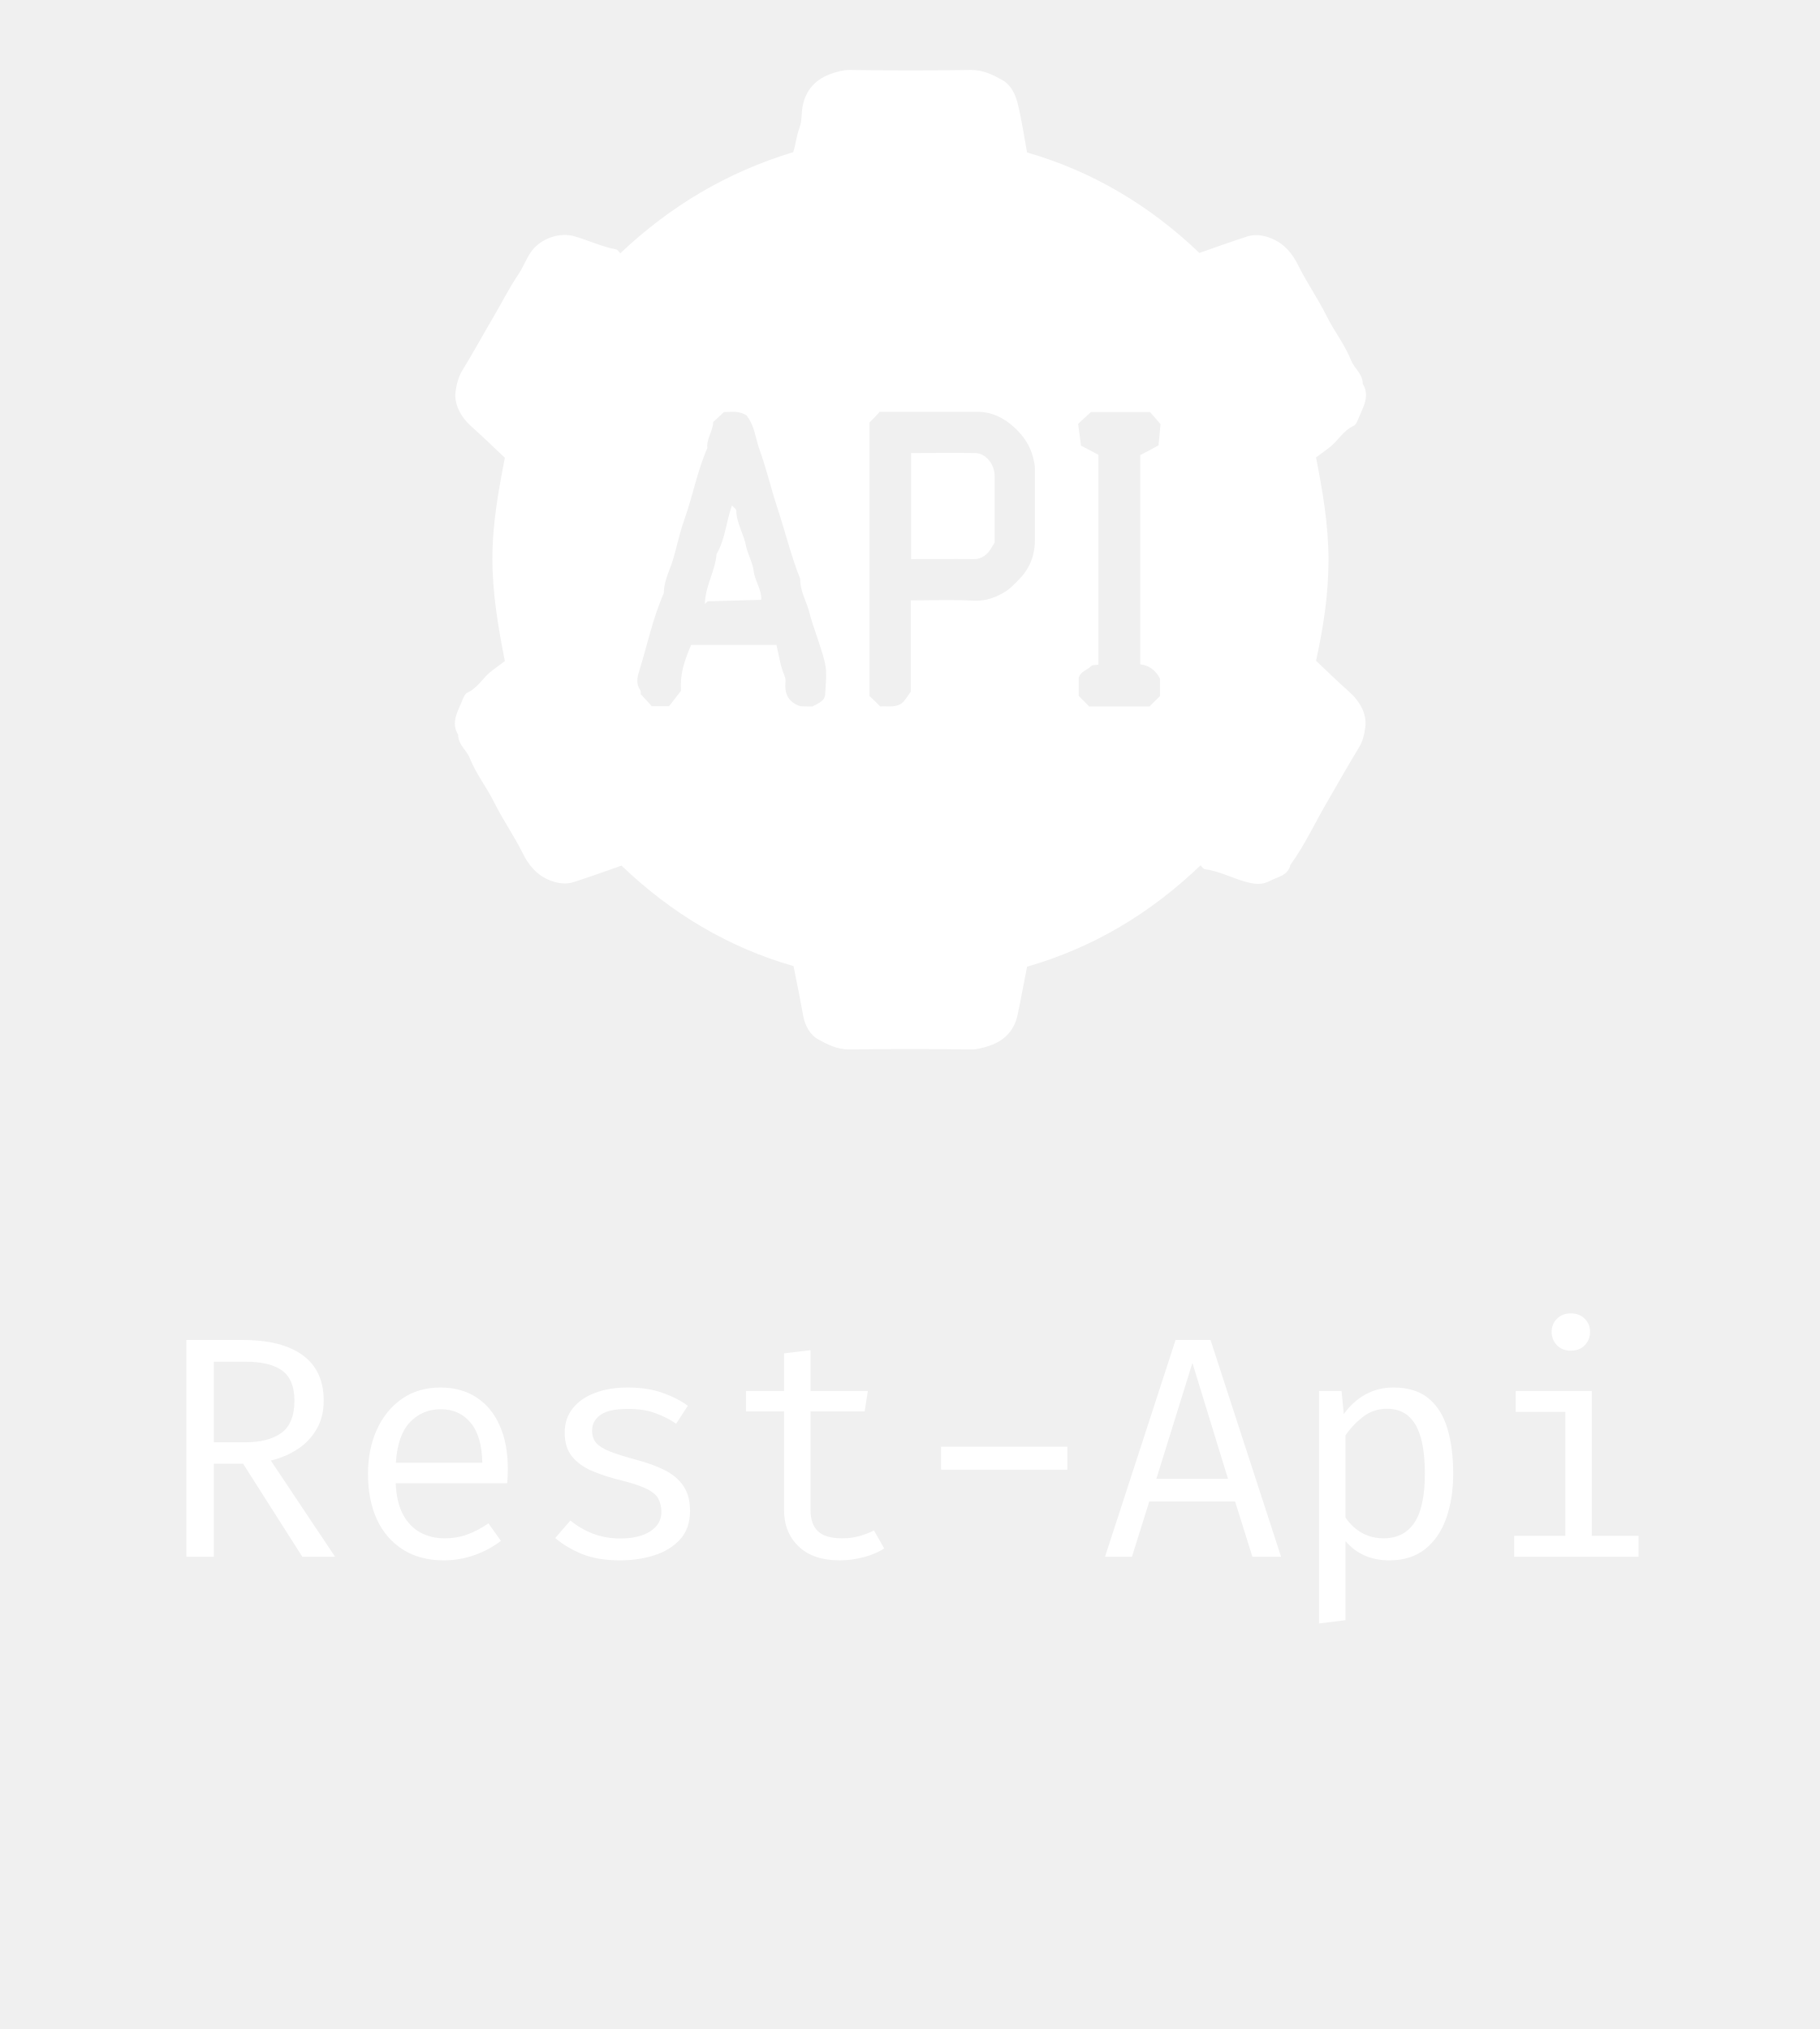
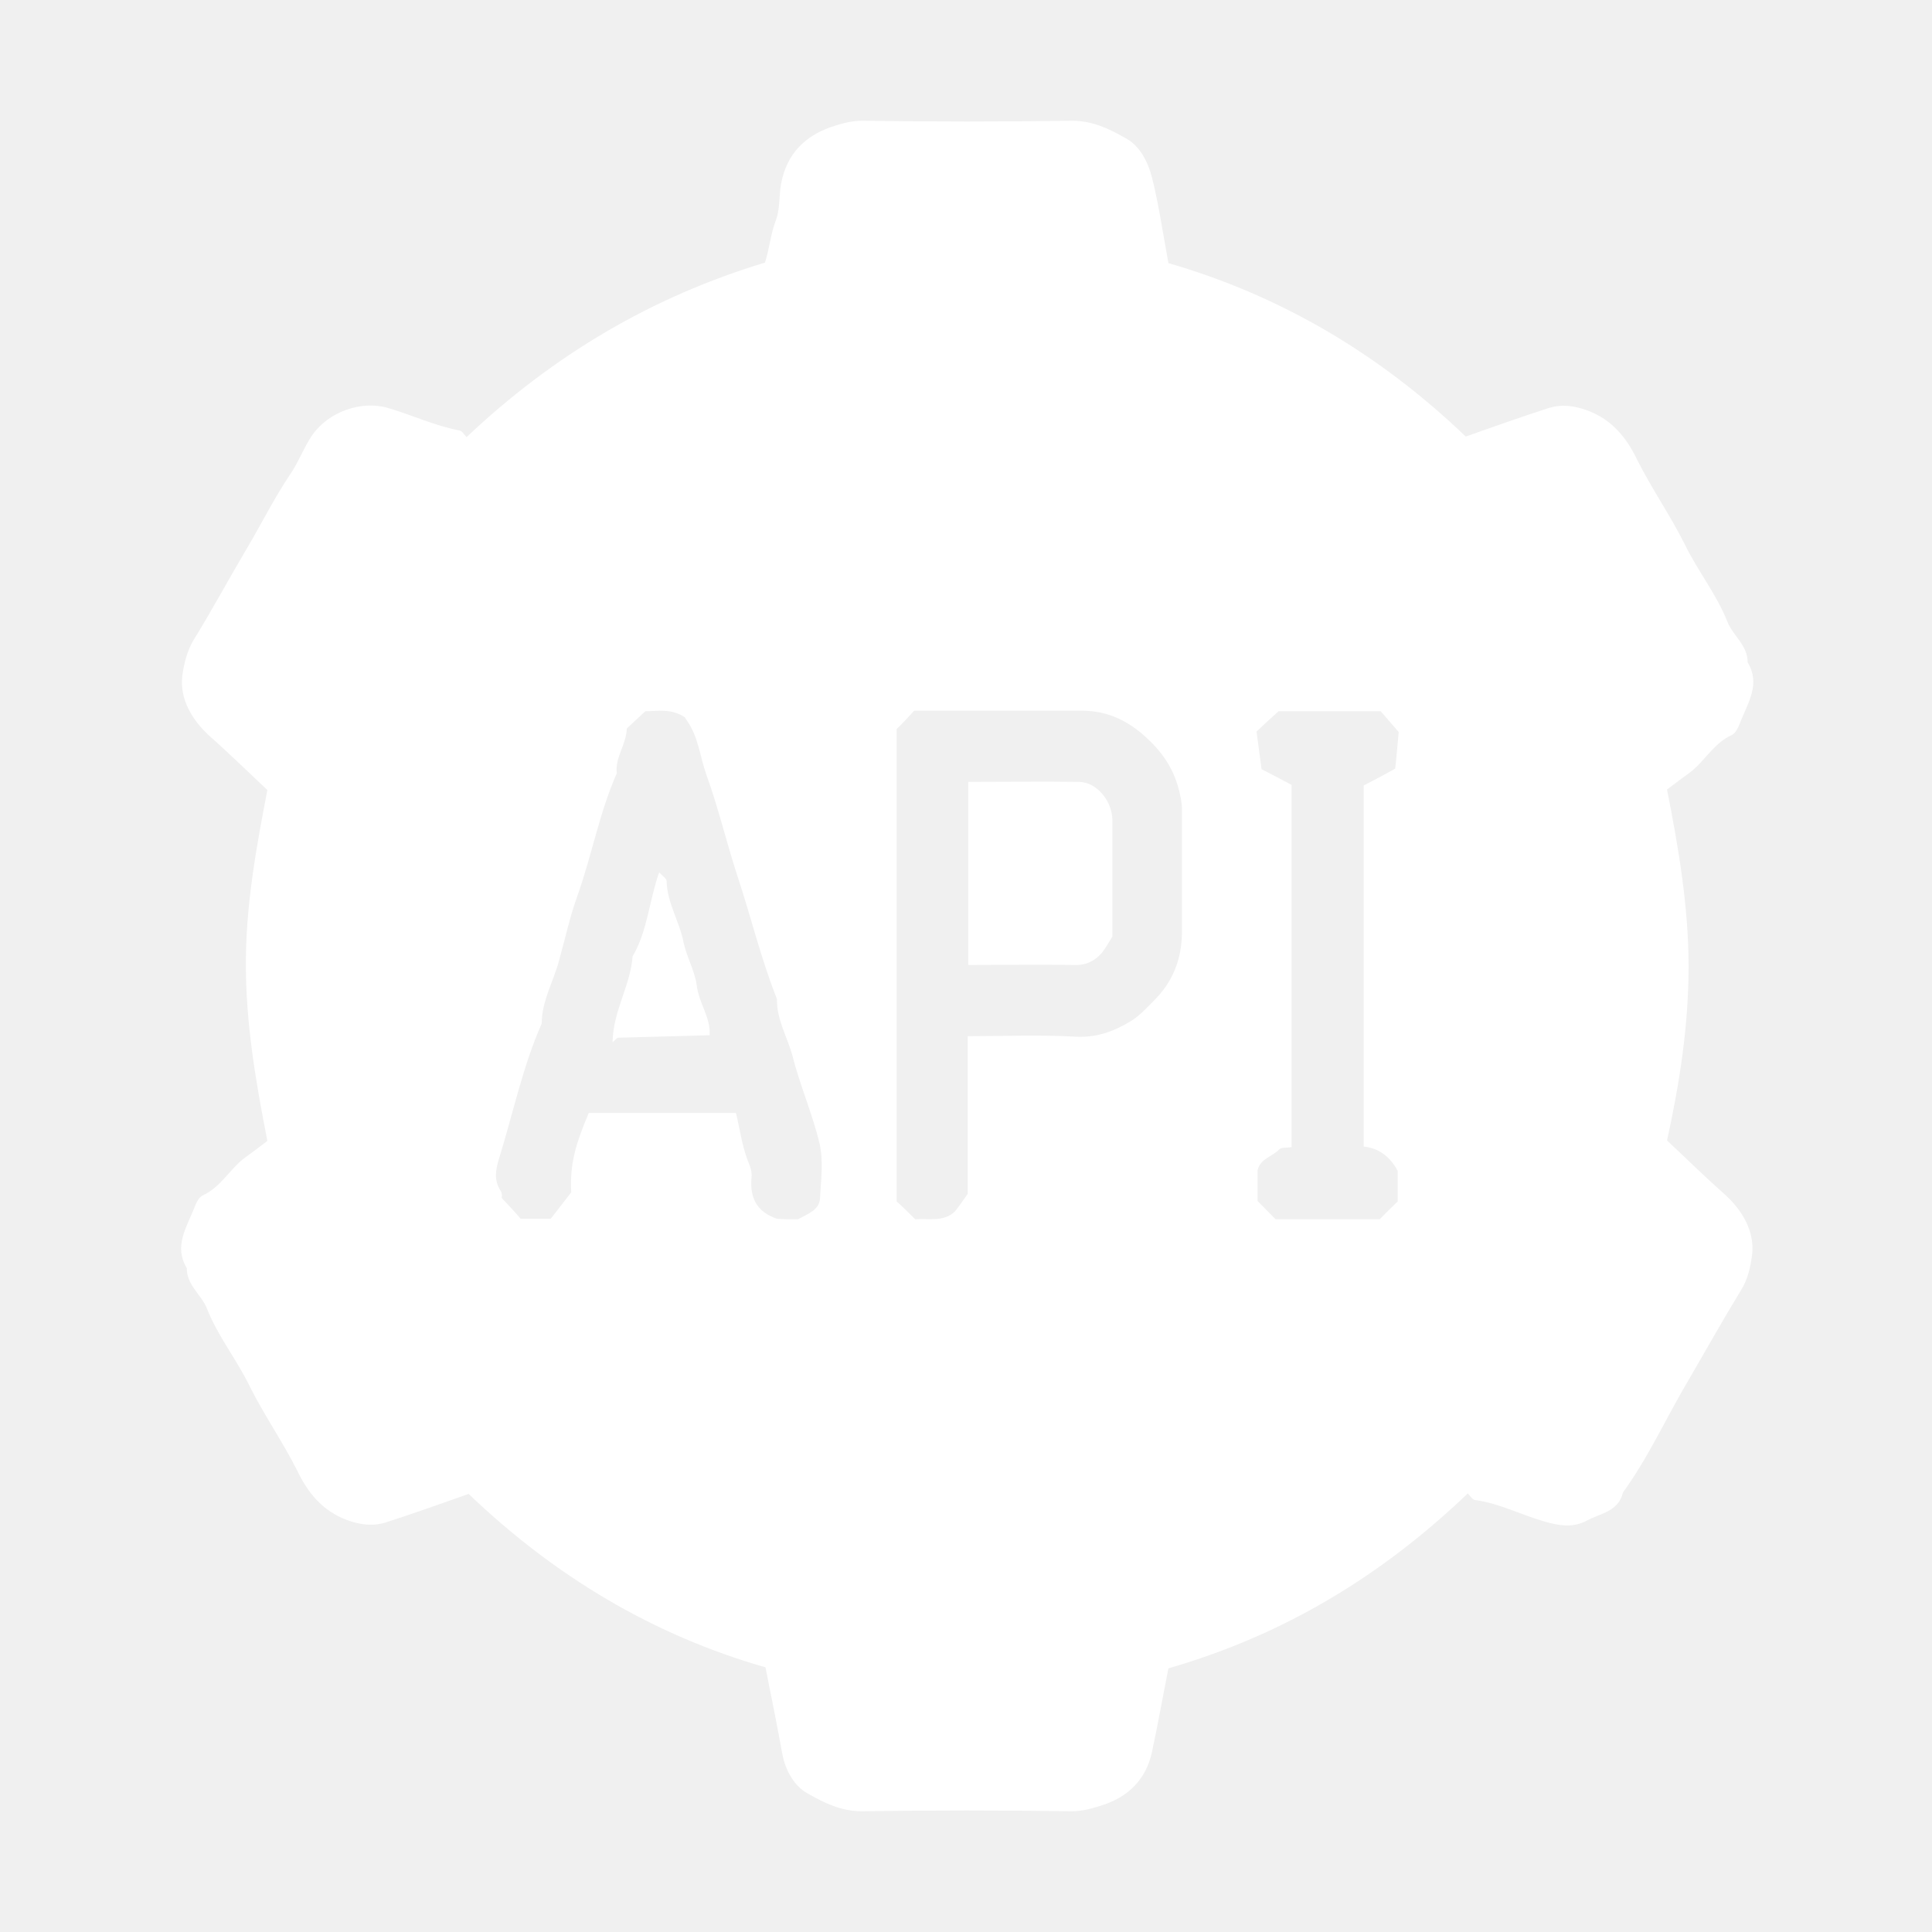
- <svg xmlns="http://www.w3.org/2000/svg" width="104" height="116" viewBox="0 0 104 116" fill="none">
-   <path d="M45.357 55.232C41.642 54.171 38.376 52.217 35.523 49.487C34.628 49.807 33.716 50.128 32.787 50.431C32.356 50.566 31.925 50.515 31.477 50.347C30.681 50.043 30.2 49.454 29.852 48.729C29.371 47.769 28.758 46.893 28.277 45.933C27.846 45.04 27.215 44.265 26.851 43.338C26.668 42.883 26.187 42.58 26.187 42.007C25.756 41.3 26.171 40.676 26.419 40.053C26.486 39.885 26.569 39.666 26.718 39.598C27.315 39.328 27.613 38.722 28.111 38.351C28.343 38.183 28.592 37.998 28.857 37.795C28.476 35.858 28.144 33.921 28.144 31.933C28.144 29.962 28.492 28.058 28.857 26.171C28.21 25.564 27.613 24.975 26.983 24.419C26.337 23.846 25.955 23.138 26.038 22.397C26.088 21.993 26.204 21.555 26.403 21.218C27.017 20.224 27.58 19.179 28.177 18.169C28.658 17.36 29.073 16.517 29.603 15.726C29.885 15.321 30.051 14.85 30.333 14.428C30.88 13.637 31.975 13.249 32.87 13.519C33.666 13.755 34.412 14.108 35.225 14.26C35.308 14.277 35.374 14.395 35.457 14.479C38.326 11.767 41.593 9.829 45.34 8.7C45.49 8.245 45.523 7.757 45.705 7.285C45.838 6.931 45.805 6.493 45.871 6.106C46.054 5.095 46.667 4.505 47.546 4.202C47.861 4.101 48.176 4 48.558 4C50.879 4.034 53.201 4.034 55.522 4C56.186 4 56.749 4.27 57.28 4.573C57.761 4.826 58.026 5.365 58.159 5.87C58.391 6.797 58.524 7.74 58.706 8.717C62.438 9.795 65.704 11.733 68.556 14.462C69.452 14.142 70.364 13.822 71.293 13.519C71.724 13.384 72.155 13.434 72.603 13.603C73.399 13.906 73.88 14.496 74.228 15.22C74.709 16.18 75.322 17.057 75.803 18.017C76.234 18.91 76.865 19.685 77.229 20.611C77.412 21.066 77.893 21.369 77.893 21.942C78.324 22.65 77.909 23.273 77.66 23.896C77.594 24.065 77.511 24.284 77.362 24.351C76.765 24.621 76.467 25.227 75.969 25.598C75.737 25.767 75.488 25.952 75.223 26.154C75.604 28.091 75.936 30.029 75.936 32.017C75.936 33.988 75.637 35.892 75.223 37.779C75.87 38.385 76.467 38.975 77.097 39.531C77.743 40.103 78.125 40.811 78.042 41.552C77.992 41.957 77.893 42.395 77.677 42.732C77.08 43.709 76.516 44.72 75.936 45.714C75.206 46.943 74.609 48.274 73.764 49.437C73.614 50.077 73.017 50.128 72.586 50.363C72.122 50.616 71.657 50.549 71.144 50.397C70.381 50.178 69.651 49.791 68.855 49.69C68.772 49.673 68.706 49.555 68.623 49.471C65.754 52.217 62.504 54.171 58.706 55.266C58.524 56.176 58.358 57.119 58.159 58.046C57.96 58.956 57.363 59.528 56.517 59.798C56.202 59.899 55.871 60 55.506 60C53.184 59.966 50.863 59.966 48.541 60C47.878 60 47.314 59.73 46.783 59.427C46.302 59.175 46.02 58.635 45.921 58.13C45.739 57.136 45.556 56.209 45.357 55.232ZM46.435 40.39C46.767 40.205 47.148 40.087 47.165 39.682C47.198 39.076 47.281 38.453 47.148 37.88C46.916 36.903 46.501 35.959 46.253 34.982C46.087 34.359 45.722 33.769 45.739 33.095C45.208 31.764 44.876 30.366 44.428 29.018C44.064 27.906 43.798 26.761 43.4 25.666C43.185 25.059 43.135 24.385 42.737 23.846C42.704 23.795 42.687 23.762 42.687 23.762C42.239 23.459 41.775 23.56 41.377 23.56C41.145 23.779 40.946 23.964 40.764 24.132C40.747 24.672 40.366 25.093 40.432 25.615C39.852 26.929 39.603 28.344 39.122 29.692C38.873 30.383 38.724 31.09 38.525 31.798C38.343 32.505 37.945 33.146 37.945 33.904C37.314 35.336 36.999 36.869 36.535 38.368C36.419 38.739 36.353 39.093 36.585 39.446C36.651 39.547 36.618 39.699 36.618 39.682C36.883 39.969 37.082 40.171 37.248 40.373C37.563 40.373 37.895 40.373 38.243 40.373C38.475 40.07 38.707 39.783 38.923 39.497C38.873 38.537 39.072 37.897 39.503 36.869C41.129 36.869 42.754 36.869 44.379 36.869C44.511 37.408 44.578 37.93 44.76 38.419C44.843 38.621 44.926 38.823 44.893 39.025C44.843 39.649 45.042 40.137 45.739 40.373C45.904 40.39 46.153 40.39 46.435 40.39ZM50.315 40.39C50.763 40.356 51.277 40.491 51.642 40.12C51.775 39.952 51.891 39.783 52.057 39.547C52.057 37.863 52.057 36.094 52.057 34.325C53.267 34.325 54.461 34.274 55.639 34.342C56.352 34.376 56.932 34.156 57.496 33.803C57.761 33.634 57.993 33.382 58.225 33.146C58.839 32.539 59.138 31.798 59.154 30.922C59.154 29.54 59.154 28.176 59.154 26.794C59.154 26.592 59.104 26.373 59.055 26.171C58.872 25.446 58.491 24.907 57.977 24.436C57.38 23.88 56.683 23.543 55.854 23.543C53.997 23.543 52.156 23.543 50.282 23.543C50.1 23.745 49.917 23.947 49.702 24.149C49.702 29.338 49.702 34.561 49.702 39.8C49.917 39.986 50.116 40.188 50.315 40.39ZM62.255 40.39C63.399 40.39 64.56 40.39 65.704 40.39C65.903 40.188 66.102 39.986 66.301 39.8C66.301 39.48 66.301 39.177 66.301 38.857C66.301 38.823 66.301 38.806 66.301 38.789C66.052 38.318 65.671 38.031 65.174 37.981C65.174 33.954 65.174 29.945 65.174 26.019C65.538 25.834 65.853 25.666 66.218 25.463C66.268 25.025 66.301 24.57 66.334 24.25C66.069 23.947 65.887 23.728 65.737 23.56C64.543 23.56 63.383 23.56 62.355 23.56C62.073 23.812 61.874 23.998 61.625 24.233C61.675 24.638 61.741 25.093 61.791 25.48C62.189 25.682 62.504 25.851 62.786 26.002C62.786 30.012 62.786 34.022 62.786 37.998C62.62 38.031 62.438 37.998 62.371 38.082C62.139 38.318 61.741 38.385 61.658 38.773C61.658 39.109 61.658 39.446 61.658 39.783C61.857 39.986 62.056 40.188 62.255 40.39Z" fill="white" />
-   <path d="M43.509 34.292C42.53 34.326 41.502 34.343 40.474 34.376C40.441 34.376 40.391 34.444 40.292 34.528C40.308 33.483 40.889 32.641 40.955 31.681C41.452 30.838 41.502 29.844 41.834 28.901C41.933 29.002 42.083 29.103 42.083 29.187C42.099 29.912 42.514 30.535 42.646 31.226C42.746 31.698 43.011 32.153 43.078 32.624C43.144 33.231 43.542 33.686 43.509 34.292Z" fill="white" />
-   <path d="M56.851 31.022C56.735 31.207 56.635 31.393 56.503 31.561C56.27 31.831 55.972 31.983 55.59 31.966C54.43 31.949 53.269 31.966 52.075 31.966C52.075 29.961 52.075 27.956 52.075 25.901C53.285 25.901 54.529 25.884 55.756 25.901C56.337 25.918 56.834 26.524 56.851 27.164C56.851 28.226 56.851 29.287 56.851 30.348C56.851 30.584 56.851 30.803 56.851 31.022Z" fill="white" />
-   <path d="M18.503 80.081C18.503 80.699 18.368 81.239 18.098 81.701C17.834 82.163 17.474 82.544 17.018 82.844C16.562 83.144 16.049 83.363 15.479 83.501L19.151 89H17.279L13.895 83.681H12.221V89H10.655V76.607H13.841C15.371 76.607 16.529 76.901 17.315 77.489C18.107 78.071 18.503 78.935 18.503 80.081ZM16.829 80.081C16.829 79.283 16.601 78.713 16.145 78.371C15.689 78.023 14.981 77.849 14.021 77.849H12.221V82.457H14.021C14.909 82.457 15.599 82.277 16.091 81.917C16.583 81.551 16.829 80.939 16.829 80.081ZM22.618 84.797C22.648 85.529 22.789 86.129 23.041 86.597C23.293 87.059 23.626 87.401 24.04 87.623C24.454 87.839 24.904 87.947 25.39 87.947C25.876 87.947 26.314 87.875 26.704 87.731C27.1 87.587 27.505 87.374 27.919 87.092L28.63 88.091C28.186 88.439 27.679 88.712 27.109 88.91C26.545 89.108 25.966 89.207 25.372 89.207C24.454 89.207 23.671 89 23.023 88.586C22.375 88.172 21.88 87.596 21.538 86.858C21.202 86.114 21.034 85.253 21.034 84.275C21.034 83.315 21.205 82.463 21.547 81.719C21.889 80.975 22.369 80.39 22.987 79.964C23.605 79.538 24.334 79.325 25.174 79.325C25.972 79.325 26.659 79.514 27.235 79.892C27.811 80.264 28.252 80.798 28.558 81.494C28.87 82.184 29.026 83.009 29.026 83.969C29.026 84.131 29.023 84.284 29.017 84.428C29.011 84.566 29.002 84.689 28.99 84.797H22.618ZM25.192 80.567C24.49 80.567 23.902 80.816 23.428 81.314C22.96 81.812 22.693 82.583 22.627 83.627H27.568C27.55 82.613 27.328 81.851 26.902 81.341C26.476 80.825 25.906 80.567 25.192 80.567ZM35.445 87.956C36.171 87.956 36.744 87.821 37.164 87.551C37.59 87.275 37.803 86.909 37.803 86.453C37.803 86.165 37.749 85.916 37.641 85.706C37.539 85.496 37.326 85.307 37.002 85.139C36.678 84.971 36.18 84.803 35.508 84.635C34.854 84.473 34.284 84.287 33.798 84.077C33.318 83.861 32.943 83.582 32.673 83.24C32.409 82.898 32.277 82.454 32.277 81.908C32.277 81.374 32.427 80.915 32.727 80.531C33.033 80.141 33.456 79.844 33.996 79.64C34.536 79.43 35.163 79.325 35.877 79.325C36.639 79.325 37.302 79.427 37.866 79.631C38.436 79.829 38.919 80.075 39.315 80.369L38.649 81.395C38.289 81.149 37.893 80.948 37.461 80.792C37.029 80.63 36.507 80.549 35.895 80.549C35.151 80.549 34.623 80.666 34.311 80.9C33.999 81.128 33.843 81.425 33.843 81.791C33.843 82.067 33.918 82.298 34.068 82.484C34.224 82.664 34.485 82.829 34.851 82.979C35.217 83.123 35.721 83.282 36.363 83.456C36.981 83.618 37.518 83.813 37.974 84.041C38.436 84.269 38.796 84.569 39.054 84.941C39.312 85.313 39.441 85.793 39.441 86.381C39.441 87.053 39.249 87.599 38.865 88.019C38.481 88.433 37.983 88.736 37.371 88.928C36.765 89.114 36.123 89.207 35.445 89.207C34.587 89.207 33.855 89.084 33.249 88.838C32.649 88.586 32.145 88.283 31.737 87.929L32.601 86.93C32.973 87.236 33.399 87.485 33.879 87.677C34.365 87.863 34.887 87.956 35.445 87.956ZM50.54 88.523C50.216 88.739 49.823 88.907 49.361 89.027C48.899 89.147 48.446 89.207 48.002 89.207C46.982 89.207 46.196 88.94 45.644 88.406C45.092 87.872 44.816 87.185 44.816 86.345V80.693H42.638V79.523H44.816V77.372L46.328 77.192V79.523H49.604L49.424 80.693H46.328V86.327C46.328 86.855 46.466 87.257 46.742 87.533C47.024 87.809 47.489 87.947 48.137 87.947C48.491 87.947 48.818 87.905 49.118 87.821C49.418 87.737 49.697 87.629 49.955 87.497L50.54 88.523ZM53.791 84.023V82.709H61.009V84.023H53.791ZM70.596 85.841H65.691L64.701 89H63.162L67.194 76.607H69.192L73.224 89H71.586L70.596 85.841ZM66.096 84.545H70.191L68.157 77.921L66.096 84.545ZM79.634 79.325C80.474 79.325 81.143 79.529 81.641 79.937C82.145 80.345 82.508 80.921 82.73 81.665C82.952 82.403 83.063 83.267 83.063 84.257C83.063 85.211 82.928 86.063 82.658 86.813C82.394 87.557 81.992 88.142 81.452 88.568C80.912 88.994 80.231 89.207 79.409 89.207C78.371 89.207 77.537 88.841 76.907 88.109V92.627L75.395 92.816V79.523H76.682L76.808 80.846C77.156 80.36 77.57 79.985 78.05 79.721C78.536 79.457 79.064 79.325 79.634 79.325ZM79.274 80.54C78.752 80.54 78.29 80.699 77.888 81.017C77.492 81.329 77.165 81.677 76.907 82.061V86.759C77.153 87.125 77.462 87.416 77.834 87.632C78.212 87.842 78.626 87.947 79.076 87.947C79.862 87.947 80.453 87.647 80.849 87.047C81.245 86.447 81.443 85.514 81.443 84.248C81.443 83.42 81.365 82.733 81.209 82.187C81.053 81.635 80.816 81.224 80.498 80.954C80.18 80.678 79.772 80.54 79.274 80.54ZM90.985 79.523V87.803H93.658V89H86.548V87.803H89.473V80.72H86.638V79.523H90.985ZM89.779 75.086C90.115 75.086 90.382 75.188 90.58 75.392C90.784 75.596 90.886 75.845 90.886 76.139C90.886 76.445 90.784 76.703 90.58 76.913C90.382 77.117 90.115 77.219 89.779 77.219C89.461 77.219 89.2 77.117 88.996 76.913C88.792 76.703 88.69 76.445 88.69 76.139C88.69 75.845 88.792 75.596 88.996 75.392C89.2 75.188 89.461 75.086 89.779 75.086Z" fill="white" />
+ <svg xmlns="http://www.w3.org/2000/svg" width="64" height="64" viewBox="0 0 64 64" fill="none">
+   <path d="M25.357 55.232C21.642 54.171 18.376 52.217 15.524 49.487C14.628 49.807 13.716 50.128 12.787 50.431C12.356 50.566 11.925 50.515 11.477 50.347C10.681 50.043 10.2 49.454 9.852 48.729C9.371 47.769 8.758 46.893 8.277 45.933C7.846 45.04 7.215 44.265 6.851 43.338C6.668 42.883 6.187 42.58 6.187 42.007C5.756 41.3 6.171 40.676 6.419 40.053C6.486 39.885 6.569 39.666 6.718 39.598C7.315 39.328 7.613 38.722 8.111 38.351C8.343 38.183 8.592 37.998 8.857 37.795C8.476 35.858 8.144 33.921 8.144 31.933C8.144 29.962 8.492 28.058 8.857 26.171C8.21 25.564 7.613 24.975 6.983 24.419C6.337 23.846 5.955 23.138 6.038 22.397C6.088 21.993 6.204 21.555 6.403 21.218C7.016 20.224 7.58 19.179 8.177 18.169C8.658 17.36 9.073 16.517 9.603 15.726C9.885 15.321 10.051 14.85 10.333 14.428C10.88 13.637 11.975 13.249 12.87 13.519C13.666 13.755 14.412 14.108 15.225 14.26C15.308 14.277 15.374 14.395 15.457 14.479C18.326 11.767 21.593 9.829 25.34 8.7C25.49 8.245 25.523 7.757 25.705 7.285C25.838 6.931 25.805 6.493 25.871 6.106C26.054 5.095 26.667 4.505 27.546 4.202C27.861 4.101 28.176 4 28.558 4C30.879 4.034 33.201 4.034 35.522 4C36.186 4 36.749 4.27 37.28 4.573C37.761 4.826 38.026 5.365 38.159 5.87C38.391 6.797 38.524 7.74 38.706 8.717C42.438 9.795 45.704 11.733 48.556 14.462C49.452 14.142 50.364 13.822 51.293 13.519C51.724 13.384 52.155 13.434 52.603 13.603C53.399 13.906 53.88 14.496 54.228 15.22C54.709 16.18 55.322 17.057 55.803 18.017C56.234 18.91 56.865 19.685 57.229 20.611C57.412 21.066 57.893 21.369 57.893 21.942C58.324 22.65 57.909 23.273 57.66 23.896C57.594 24.065 57.511 24.284 57.362 24.351C56.765 24.621 56.467 25.227 55.969 25.598C55.737 25.767 55.488 25.952 55.223 26.154C55.604 28.091 55.936 30.029 55.936 32.017C55.936 33.988 55.637 35.892 55.223 37.779C55.87 38.385 56.467 38.975 57.097 39.531C57.743 40.103 58.125 40.811 58.042 41.552C57.992 41.957 57.893 42.395 57.677 42.732C57.08 43.709 56.516 44.72 55.936 45.714C55.206 46.943 54.609 48.274 53.764 49.437C53.614 50.077 53.017 50.128 52.586 50.363C52.122 50.616 51.657 50.549 51.144 50.397C50.381 50.178 49.651 49.791 48.855 49.69C48.772 49.673 48.706 49.555 48.623 49.471C45.754 52.217 42.504 54.171 38.706 55.266C38.524 56.176 38.358 57.119 38.159 58.046C37.96 58.956 37.363 59.528 36.517 59.798C36.202 59.899 35.871 60 35.506 60C33.184 59.966 30.863 59.966 28.541 60C27.878 60 27.314 59.73 26.783 59.427C26.302 59.175 26.02 58.635 25.921 58.13C25.738 57.136 25.556 56.209 25.357 55.232ZM26.435 40.39C26.767 40.205 27.148 40.087 27.165 39.682C27.198 39.076 27.281 38.453 27.148 37.88C26.916 36.903 26.501 35.959 26.253 34.982C26.087 34.359 25.722 33.769 25.738 33.095C25.208 31.764 24.876 30.366 24.428 29.018C24.064 27.906 23.798 26.761 23.4 25.666C23.185 25.059 23.135 24.385 22.737 23.846C22.704 23.795 22.687 23.762 22.687 23.762C22.239 23.459 21.775 23.56 21.377 23.56C21.145 23.779 20.946 23.964 20.764 24.132C20.747 24.672 20.366 25.093 20.432 25.615C19.852 26.929 19.603 28.344 19.122 29.692C18.873 30.383 18.724 31.09 18.525 31.798C18.343 32.505 17.945 33.146 17.945 33.904C17.314 35.336 16.999 36.869 16.535 38.368C16.419 38.739 16.353 39.093 16.585 39.446C16.651 39.547 16.618 39.699 16.618 39.682C16.883 39.969 17.082 40.171 17.248 40.373C17.563 40.373 17.895 40.373 18.243 40.373C18.475 40.07 18.707 39.783 18.923 39.497C18.873 38.537 19.072 37.897 19.503 36.869C21.128 36.869 22.754 36.869 24.379 36.869C24.511 37.408 24.578 37.93 24.76 38.419C24.843 38.621 24.926 38.823 24.893 39.025C24.843 39.649 25.042 40.137 25.738 40.373C25.904 40.39 26.153 40.39 26.435 40.39ZM30.315 40.39C30.763 40.356 31.277 40.491 31.642 40.12C31.775 39.952 31.891 39.783 32.057 39.547C32.057 37.863 32.057 36.094 32.057 34.325C33.267 34.325 34.461 34.274 35.639 34.342C36.352 34.376 36.932 34.156 37.496 33.803C37.761 33.634 37.993 33.382 38.225 33.146C38.839 32.539 39.138 31.798 39.154 30.922C39.154 29.54 39.154 28.176 39.154 26.794C39.154 26.592 39.104 26.373 39.055 26.171C38.872 25.446 38.491 24.907 37.977 24.436C37.38 23.88 36.683 23.543 35.854 23.543C33.997 23.543 32.156 23.543 30.282 23.543C30.1 23.745 29.917 23.947 29.702 24.149C29.702 29.338 29.702 34.561 29.702 39.8C29.917 39.986 30.116 40.188 30.315 40.39ZM42.255 40.39C43.399 40.39 44.56 40.39 45.704 40.39C45.903 40.188 46.102 39.986 46.301 39.8C46.301 39.48 46.301 39.177 46.301 38.857C46.301 38.823 46.301 38.806 46.301 38.789C46.053 38.318 45.671 38.031 45.174 37.981C45.174 33.954 45.174 29.945 45.174 26.019C45.538 25.834 45.853 25.666 46.218 25.463C46.268 25.025 46.301 24.57 46.334 24.25C46.069 23.947 45.887 23.728 45.737 23.56C44.544 23.56 43.383 23.56 42.355 23.56C42.073 23.812 41.874 23.998 41.625 24.233C41.675 24.638 41.741 25.093 41.791 25.48C42.189 25.682 42.504 25.851 42.786 26.002C42.786 30.012 42.786 34.022 42.786 37.998C42.62 38.031 42.438 37.998 42.371 38.082C42.139 38.318 41.741 38.385 41.658 38.773C41.658 39.109 41.658 39.446 41.658 39.783C41.857 39.986 42.056 40.188 42.255 40.39Z" fill="white" />
+   <path d="M23.509 34.292C22.53 34.326 21.502 34.343 20.474 34.376C20.441 34.376 20.391 34.444 20.292 34.528C20.308 33.483 20.889 32.641 20.955 31.681C21.452 30.838 21.502 29.844 21.834 28.901C21.933 29.002 22.083 29.103 22.083 29.187C22.099 29.912 22.514 30.535 22.646 31.226C22.746 31.698 23.011 32.153 23.078 32.624C23.144 33.231 23.542 33.686 23.509 34.292Z" fill="white" />
+   <path d="M36.851 31.022C36.735 31.207 36.635 31.393 36.503 31.561C36.27 31.831 35.972 31.983 35.59 31.966C34.43 31.949 33.269 31.966 32.075 31.966C32.075 29.961 32.075 27.956 32.075 25.901C33.285 25.901 34.529 25.884 35.756 25.901C36.337 25.918 36.834 26.524 36.851 27.164C36.851 28.226 36.851 29.287 36.851 30.348C36.851 30.584 36.851 30.803 36.851 31.022Z" fill="white" />
</svg>
